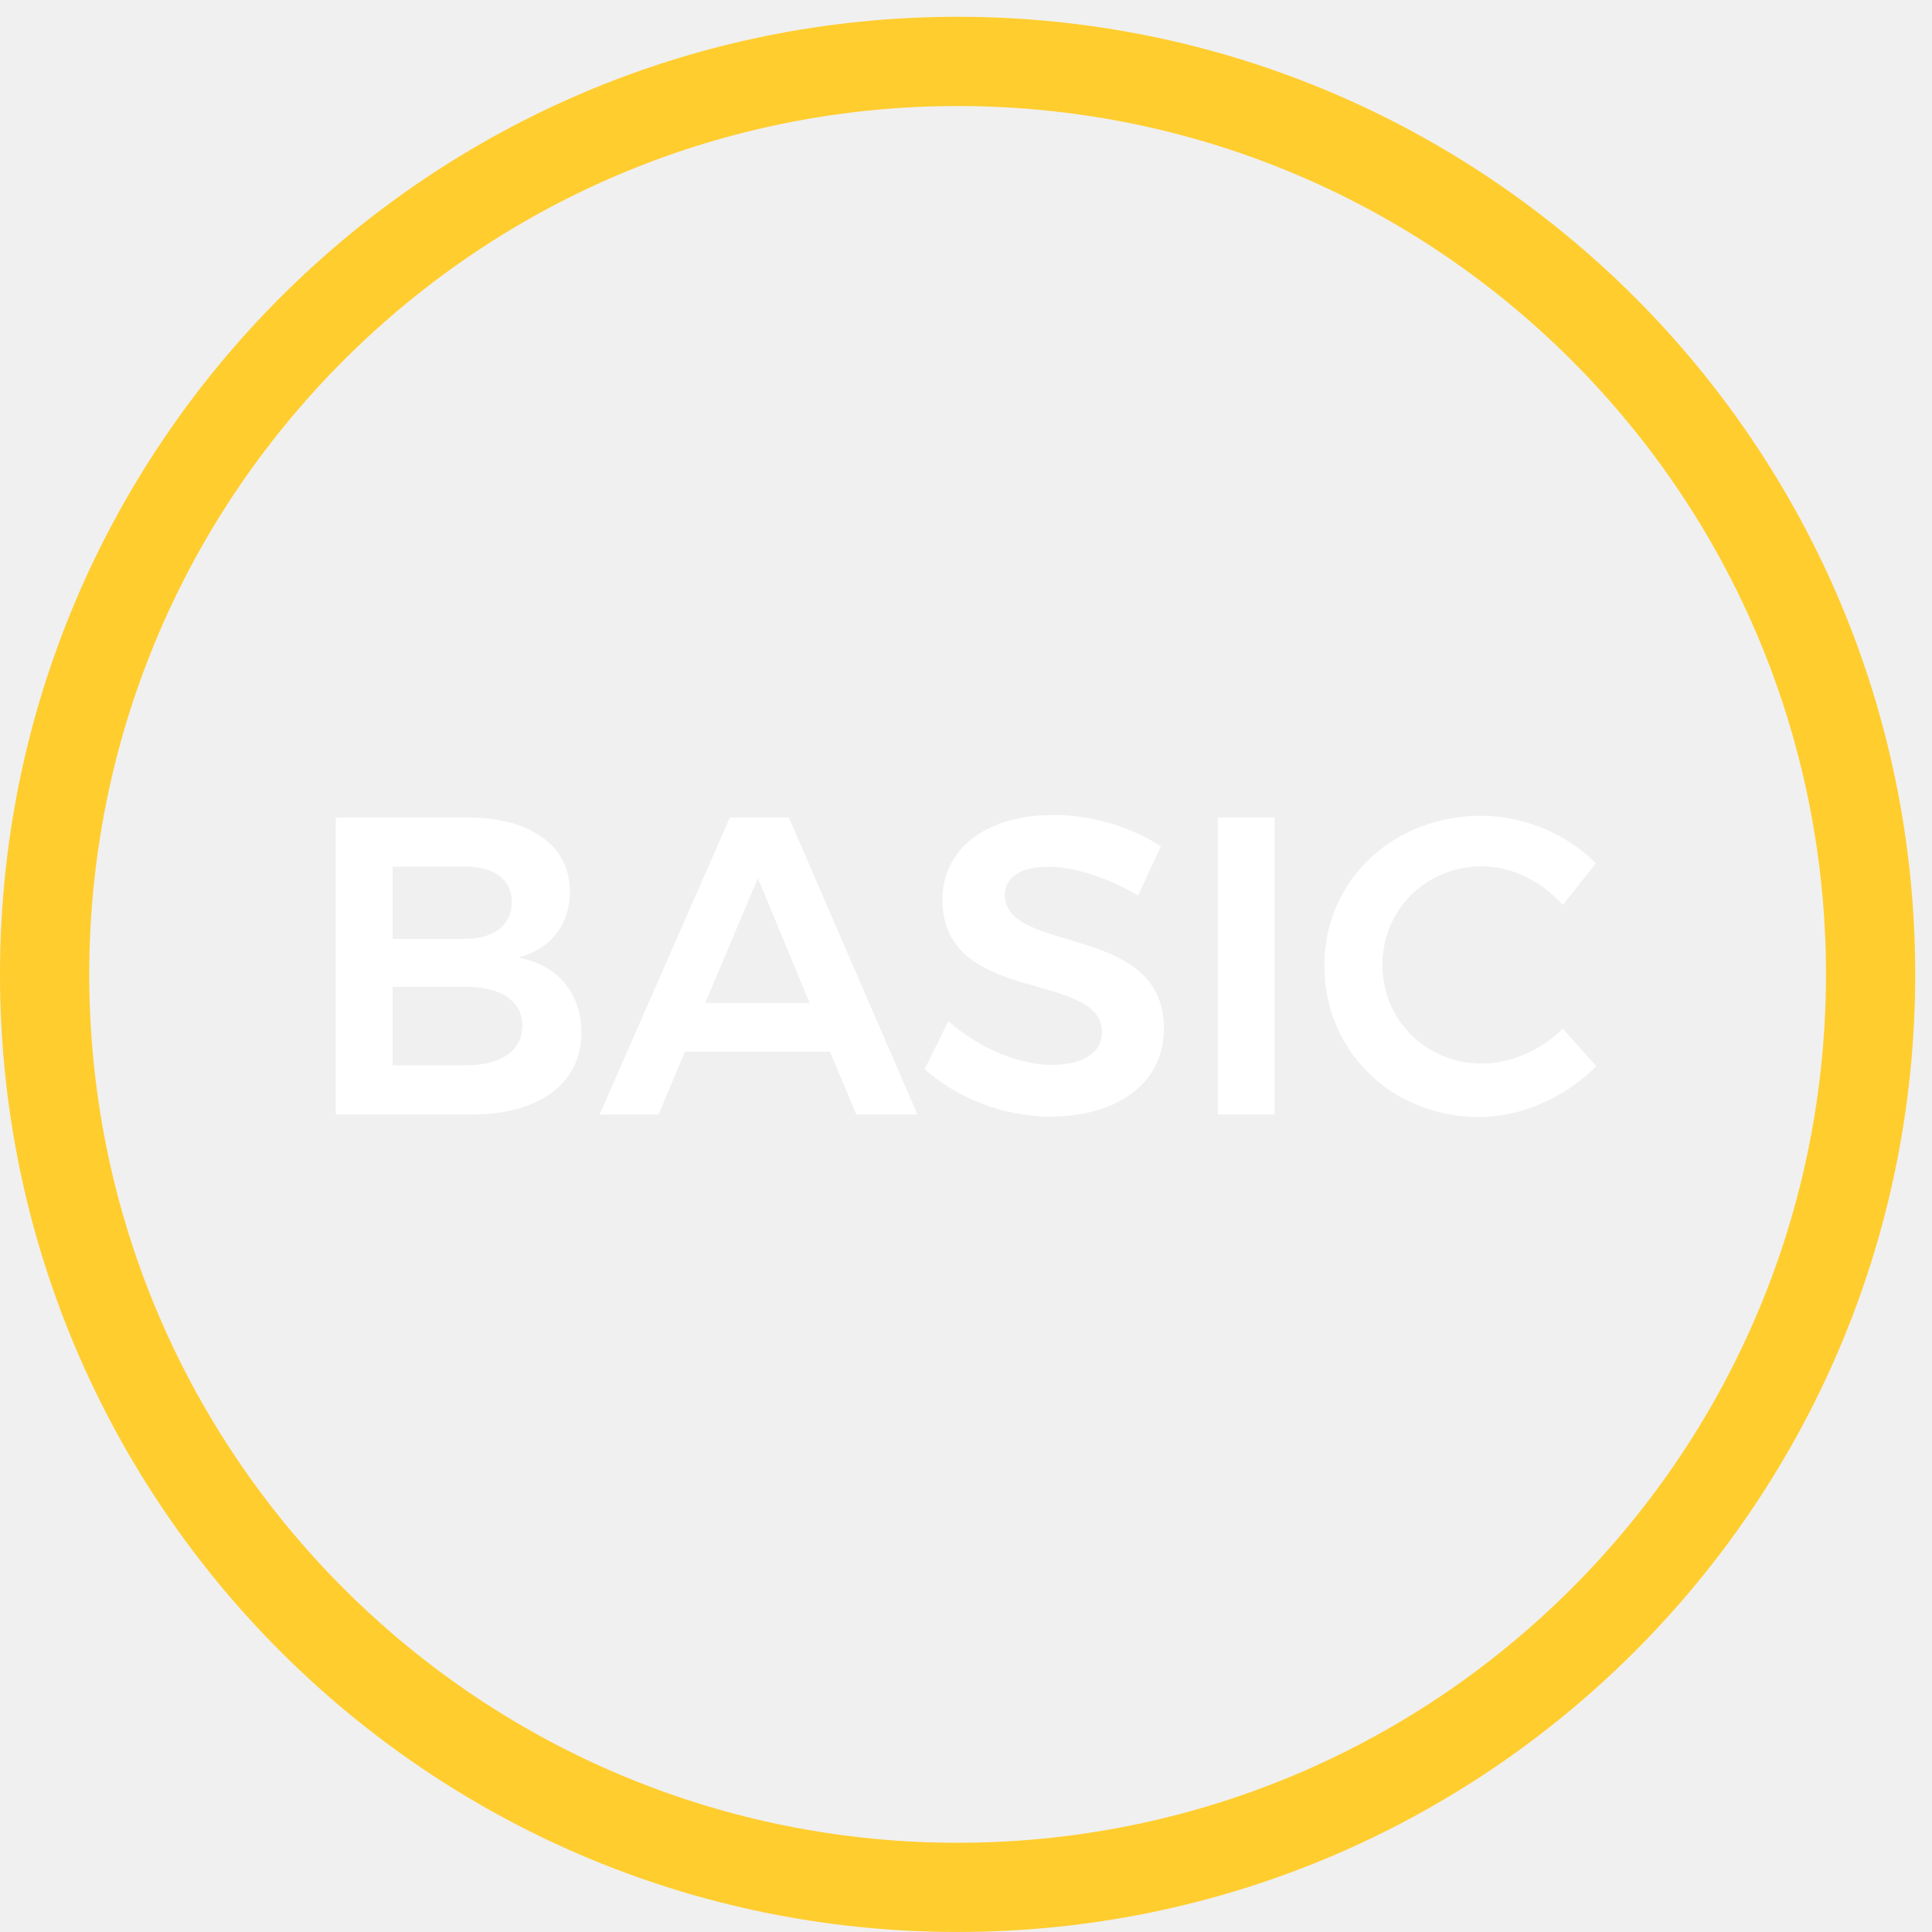
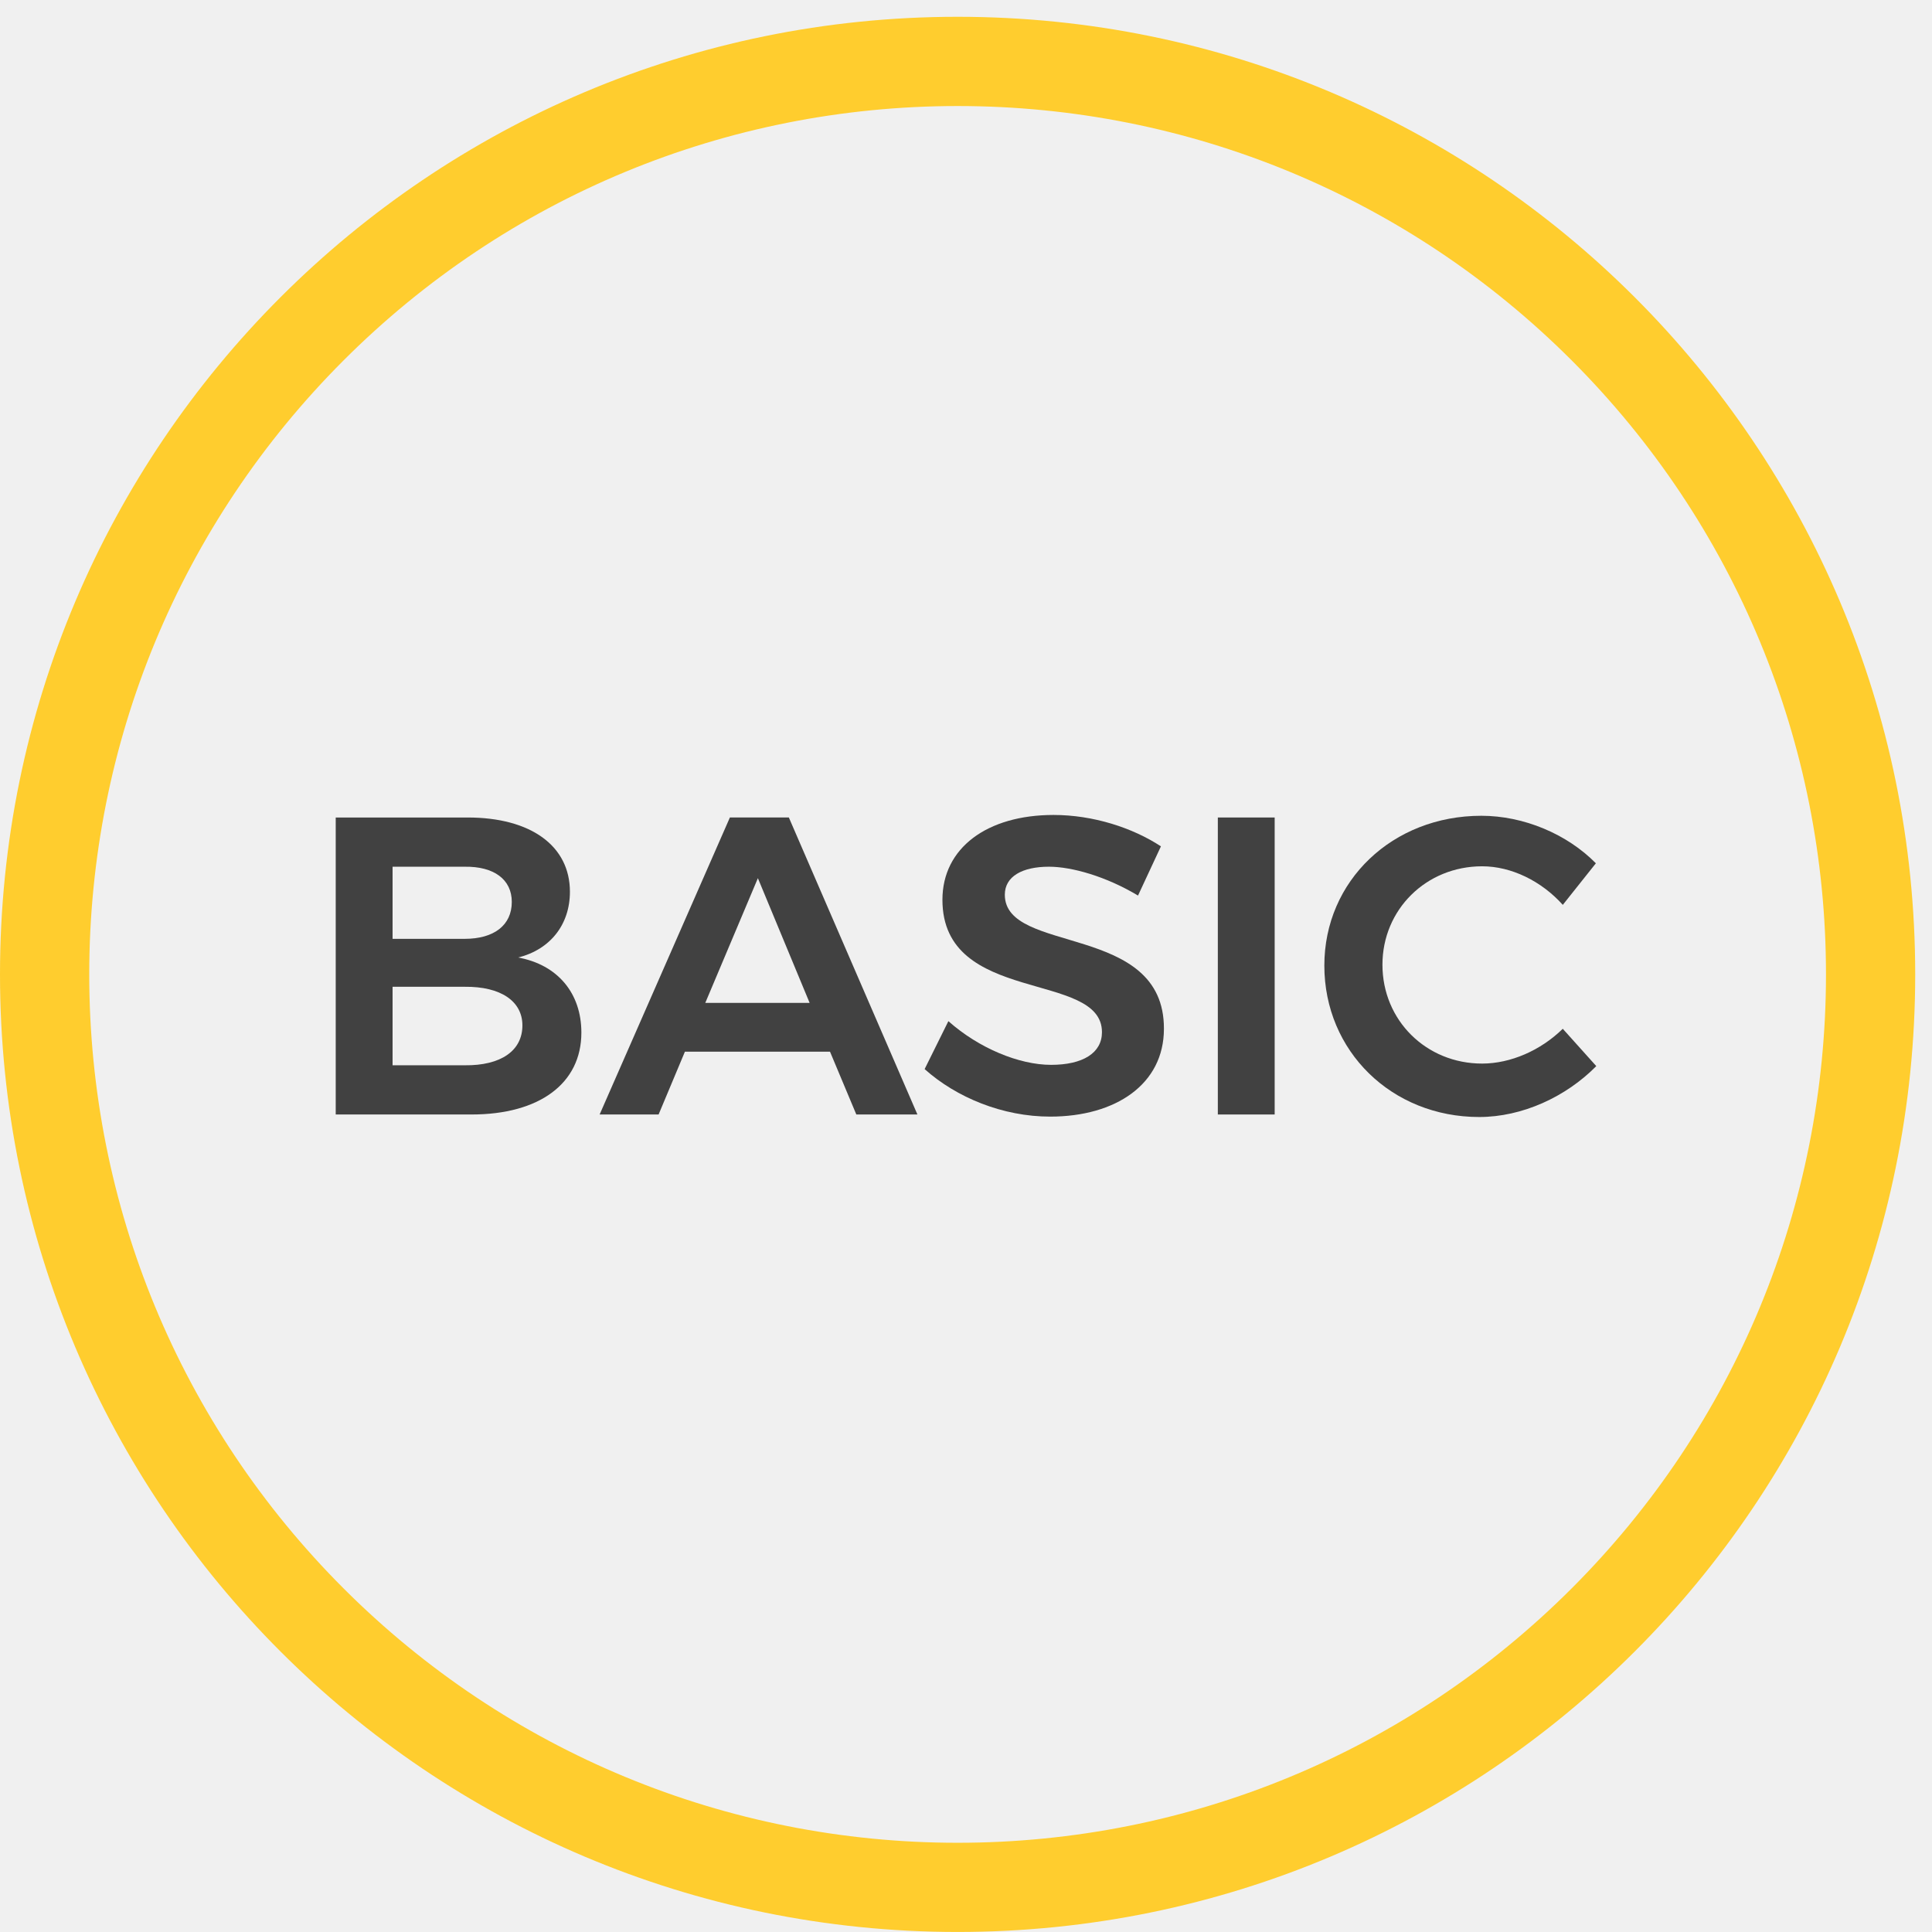
<svg xmlns="http://www.w3.org/2000/svg" version="1.1" id="Layer_1" x="0px" y="0px" width="230.129px" height="230.129px" viewBox="0 0 230.129 230.129" enable-background="new 0 0 230.129 230.129" xml:space="preserve">
-   <path fill="#FFCD2E" d="M114.065,12.63c-27.536,0-53.671,10.828-73.139,30.295C21.458,62.394,10.63,88.529,10.63,116.064  c0,27.537,10.828,53.672,30.296,73.14c19.468,19.469,45.603,30.297,73.139,30.297c27.537,0,53.671-10.828,73.139-30.297  c19.469-19.468,30.297-45.603,30.297-73.14s-10.828-53.671-30.297-73.142C167.736,23.458,141.602,12.63,114.065,12.63 M114.065,2  c31.498,0,60.014,12.768,80.656,33.409c20.645,20.641,33.408,49.159,33.408,80.655c0,31.498-12.768,60.015-33.408,80.652  c-20.641,20.645-49.158,33.41-80.656,33.41c-31.498,0-60.014-12.771-80.656-33.41C12.767,176.079,0,147.563,0,116.064  C0,84.567,12.768,56.05,33.409,35.409C54.05,14.768,82.567,2,114.065,2z" />
+   <path fill="#FFCD2E" d="M114.065,12.63c-27.536,0-53.671,10.828-73.139,30.295C21.458,62.394,10.63,88.529,10.63,116.064  c0,27.537,10.828,53.672,30.296,73.14c19.468,19.469,45.603,30.297,73.139,30.297c27.537,0,53.671-10.828,73.139-30.297  c19.469-19.468,30.297-45.603,30.297-73.14s-10.828-53.671-30.297-73.143C167.736,23.458,141.602,12.63,114.065,12.63 M114.065,2  c31.498,0,60.014,12.768,80.656,33.409c20.646,20.641,33.408,49.159,33.408,80.655c0,31.498-12.768,60.015-33.408,80.651  c-20.641,20.646-49.158,33.41-80.656,33.41c-31.498,0-60.014-12.771-80.656-33.41C12.767,176.079,0,147.563,0,116.064  C0,84.567,12.768,56.05,33.409,35.409C54.05,14.768,82.567,2,114.065,2z" />
  <g enable-background="new    ">
-     <path fill="#FFFFFF" d="M67.886,106.22c0,3.893-2.325,6.873-6.166,7.834c4.7,0.858,7.53,4.244,7.53,8.944   c0,6.064-5.003,9.754-13.089,9.754H39.989V97.376h15.717C63.236,97.376,67.886,100.762,67.886,106.22z M60.962,107.433   c0-2.678-2.123-4.245-5.609-4.194h-8.592v8.591h8.592C58.839,111.829,60.962,110.212,60.962,107.433z M62.226,122.14   c0-2.881-2.578-4.649-6.873-4.6h-8.592v9.35h8.592C59.647,126.939,62.226,125.171,62.226,122.14z" />
-     <path fill="#FFFFFF" d="M98.866,125.271H81.583l-3.134,7.479h-7.024L86.94,97.375h7.024l15.313,35.376H102L98.866,125.271z    M96.44,119.461l-6.165-14.858l-6.267,14.858H96.44z" />
-     <path fill="#FFFFFF" d="M124.945,103.238c-3.185,0-5.256,1.162-5.256,3.335c0,7.177,19.002,3.285,18.951,15.971   c0,6.62-5.762,10.461-13.545,10.461c-5.66,0-11.169-2.274-14.958-5.66l2.83-5.711c3.639,3.234,8.44,5.205,12.23,5.205   c3.789,0,6.063-1.415,6.063-3.891c0-7.379-19.002-3.186-19.002-15.769c0-6.166,5.306-10.106,13.24-10.106   c4.7,0,9.399,1.516,12.786,3.739l-2.729,5.862C131.768,104.4,127.674,103.238,124.945,103.238z" />
-     <path fill="#FFFFFF" d="M151.832,97.376v35.376h-6.771V97.376H151.832z" />
-     <path fill="#FFFFFF" d="M176.545,103.188c-6.671,0-11.876,5.155-11.876,11.725c0,6.62,5.205,11.774,11.876,11.774   c3.387,0,6.975-1.565,9.604-4.144l3.992,4.447c-3.64,3.688-8.845,6.063-13.949,6.063c-10.409,0-18.445-7.834-18.445-18.042   c0-10.106,8.137-17.84,18.699-17.84c5.054,0,10.207,2.173,13.645,5.66l-3.941,4.952   C183.62,104.956,180.032,103.188,176.545,103.188z" />
+     <path fill="#414141" d="M67.886,106.22c0,3.894-2.325,6.873-6.166,7.834c4.7,0.858,7.53,4.244,7.53,8.944   c0,6.064-5.003,9.754-13.089,9.754H39.989V97.376h15.717C63.236,97.376,67.886,100.762,67.886,106.22z M60.962,107.433   c0-2.678-2.123-4.245-5.609-4.194h-8.592v8.591h8.592C58.839,111.829,60.962,110.212,60.962,107.433z M62.226,122.14   c0-2.881-2.578-4.648-6.873-4.6h-8.592v9.35h8.592C59.647,126.939,62.226,125.171,62.226,122.14z" />
+     <path fill="#414141" d="M98.866,125.271H81.583l-3.134,7.479h-7.024L86.94,97.375h7.024l15.313,35.376H102L98.866,125.271z    M96.44,119.461l-6.165-14.858l-6.267,14.858H96.44z" />
+     <path fill="#414141" d="M124.945,103.238c-3.186,0-5.256,1.162-5.256,3.335c0,7.177,19.002,3.285,18.951,15.971   c0,6.62-5.763,10.461-13.546,10.461c-5.659,0-11.169-2.274-14.958-5.66l2.83-5.711c3.639,3.234,8.44,5.205,12.23,5.205   c3.789,0,6.063-1.415,6.063-3.891c0-7.379-19.002-3.187-19.002-15.77c0-6.166,5.307-10.105,13.24-10.105   c4.7,0,9.398,1.516,12.786,3.739l-2.729,5.862C131.768,104.4,127.674,103.238,124.945,103.238z" />
+     <path fill="#414141" d="M151.832,97.376v35.376h-6.771V97.376H151.832z" />
+     <path fill="#414141" d="M176.545,103.188c-6.671,0-11.876,5.155-11.876,11.725c0,6.62,5.205,11.774,11.876,11.774   c3.387,0,6.975-1.565,9.604-4.145l3.992,4.447c-3.64,3.688-8.845,6.063-13.949,6.063c-10.408,0-18.444-7.834-18.444-18.042   c0-10.105,8.137-17.84,18.699-17.84c5.054,0,10.206,2.173,13.645,5.66l-3.94,4.952C183.62,104.956,180.032,103.188,176.545,103.188   z" />
  </g>
</svg>
